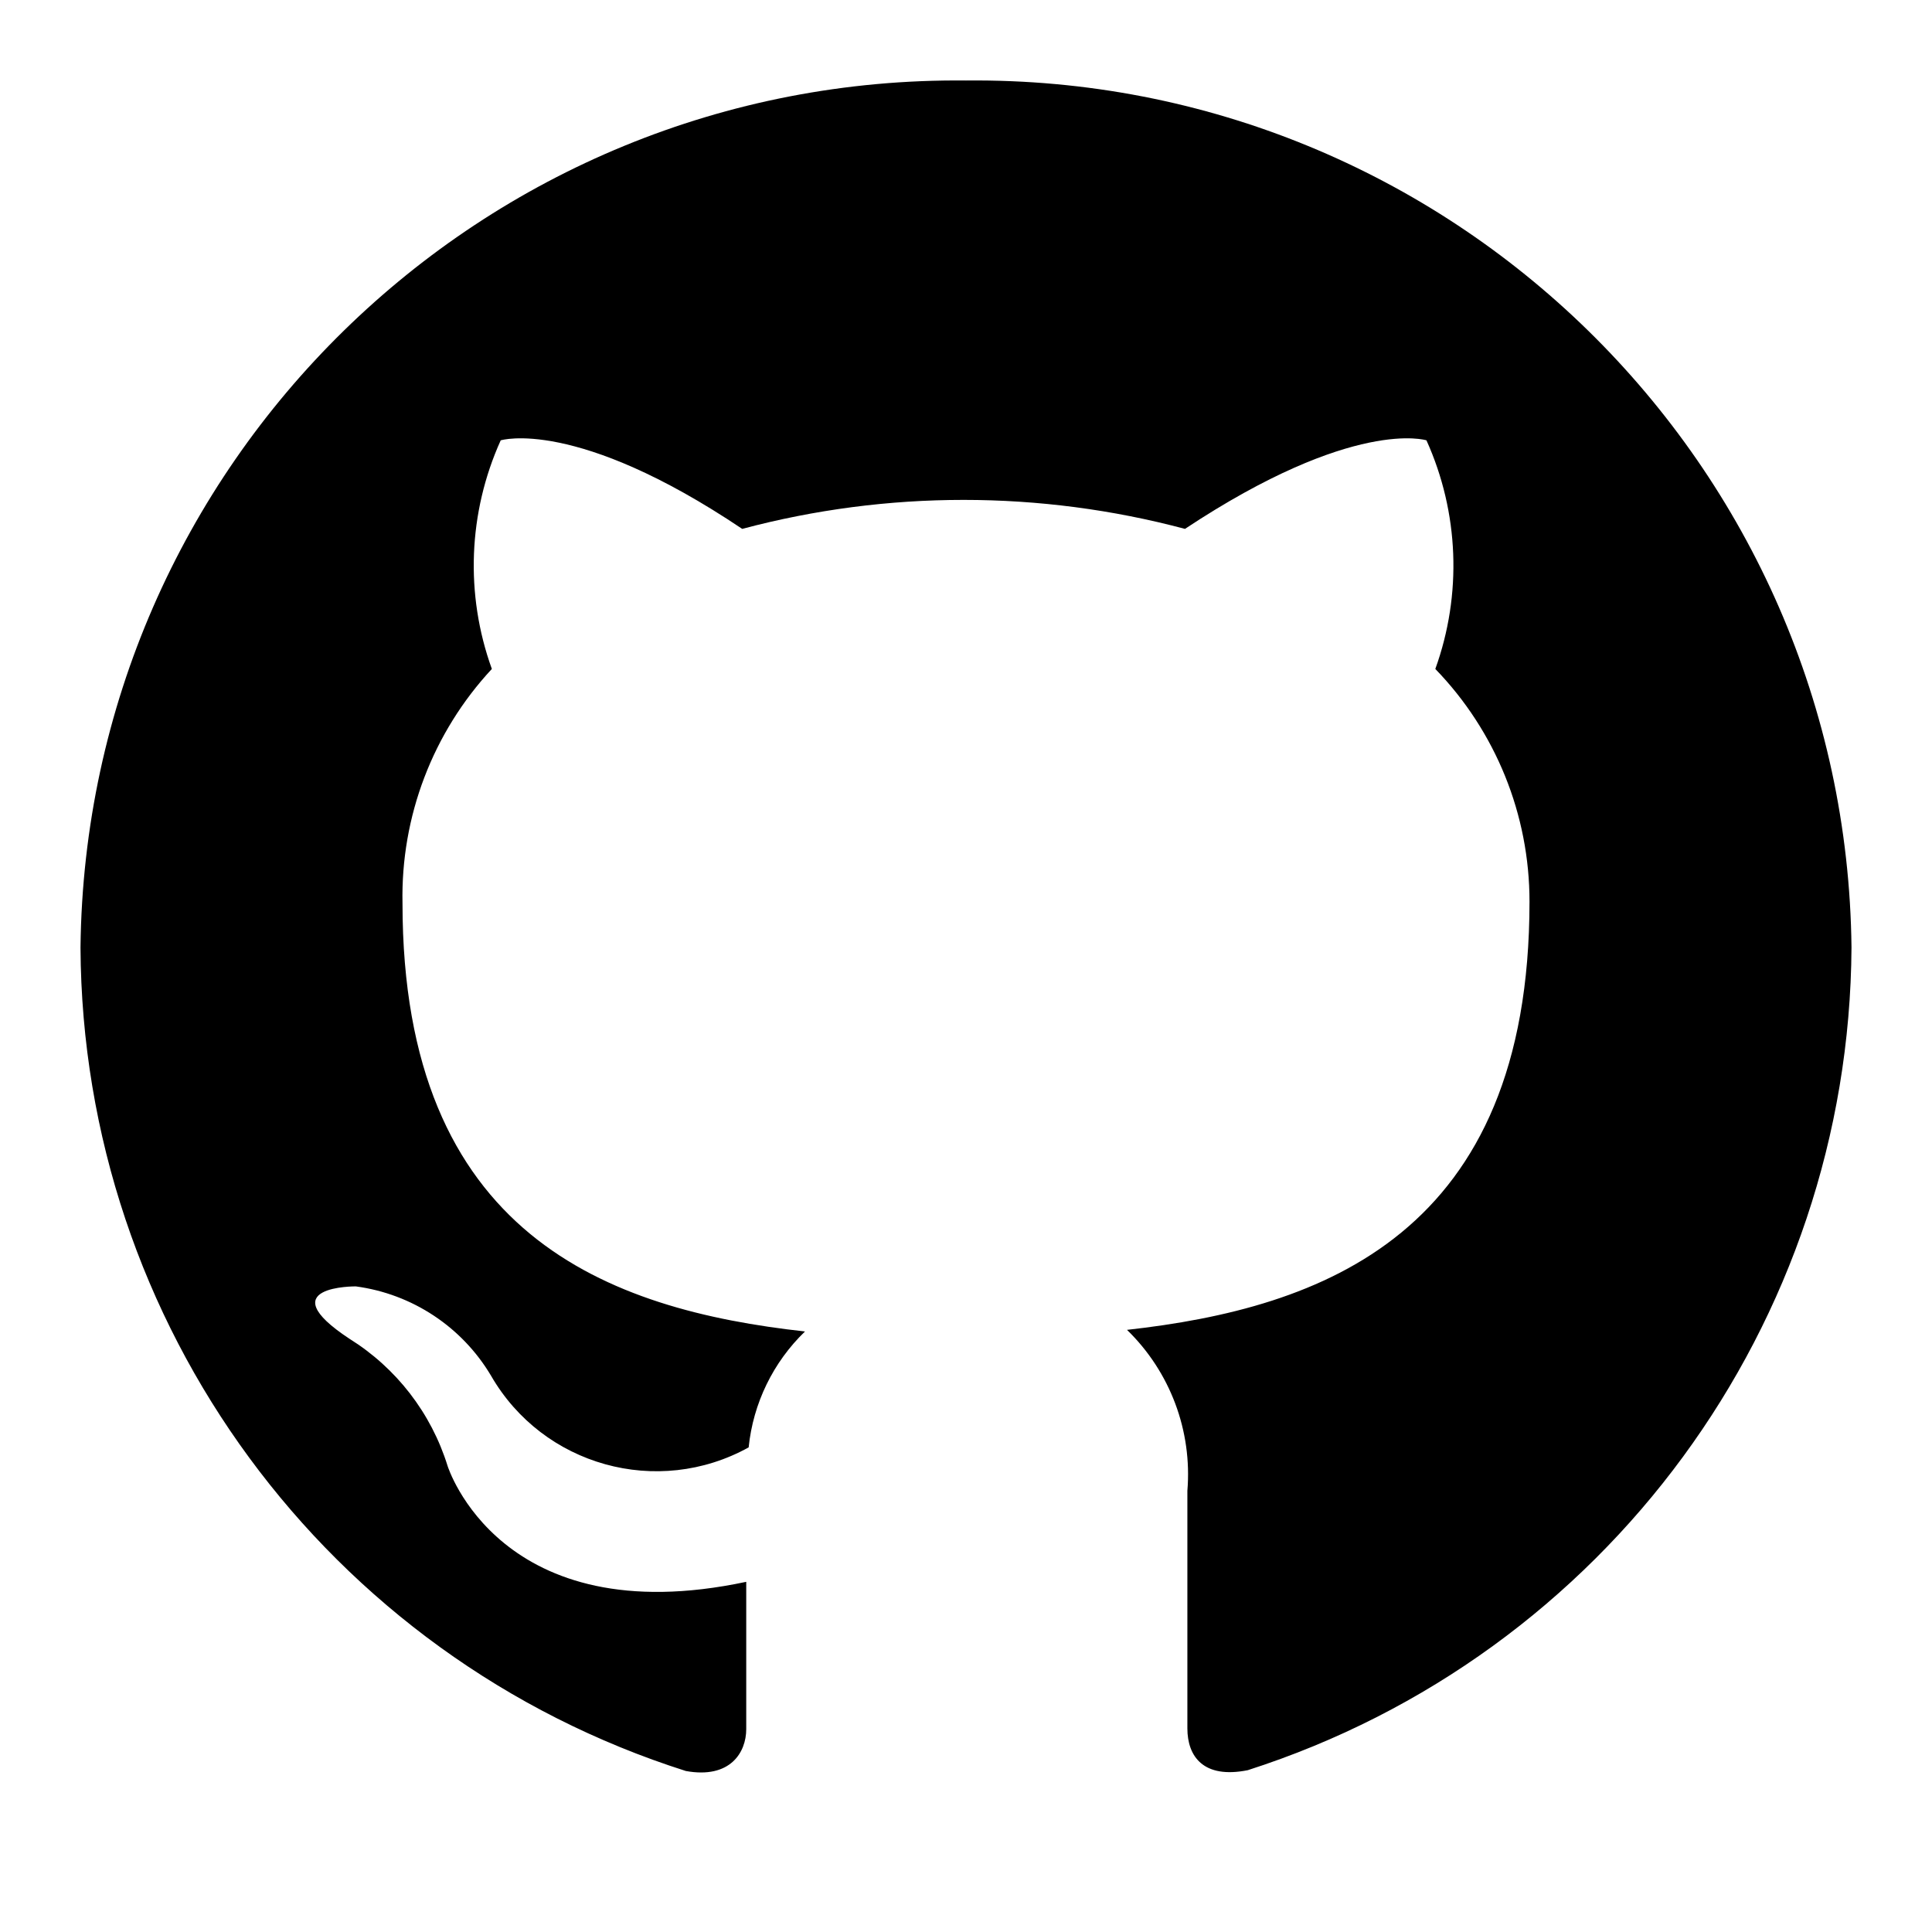
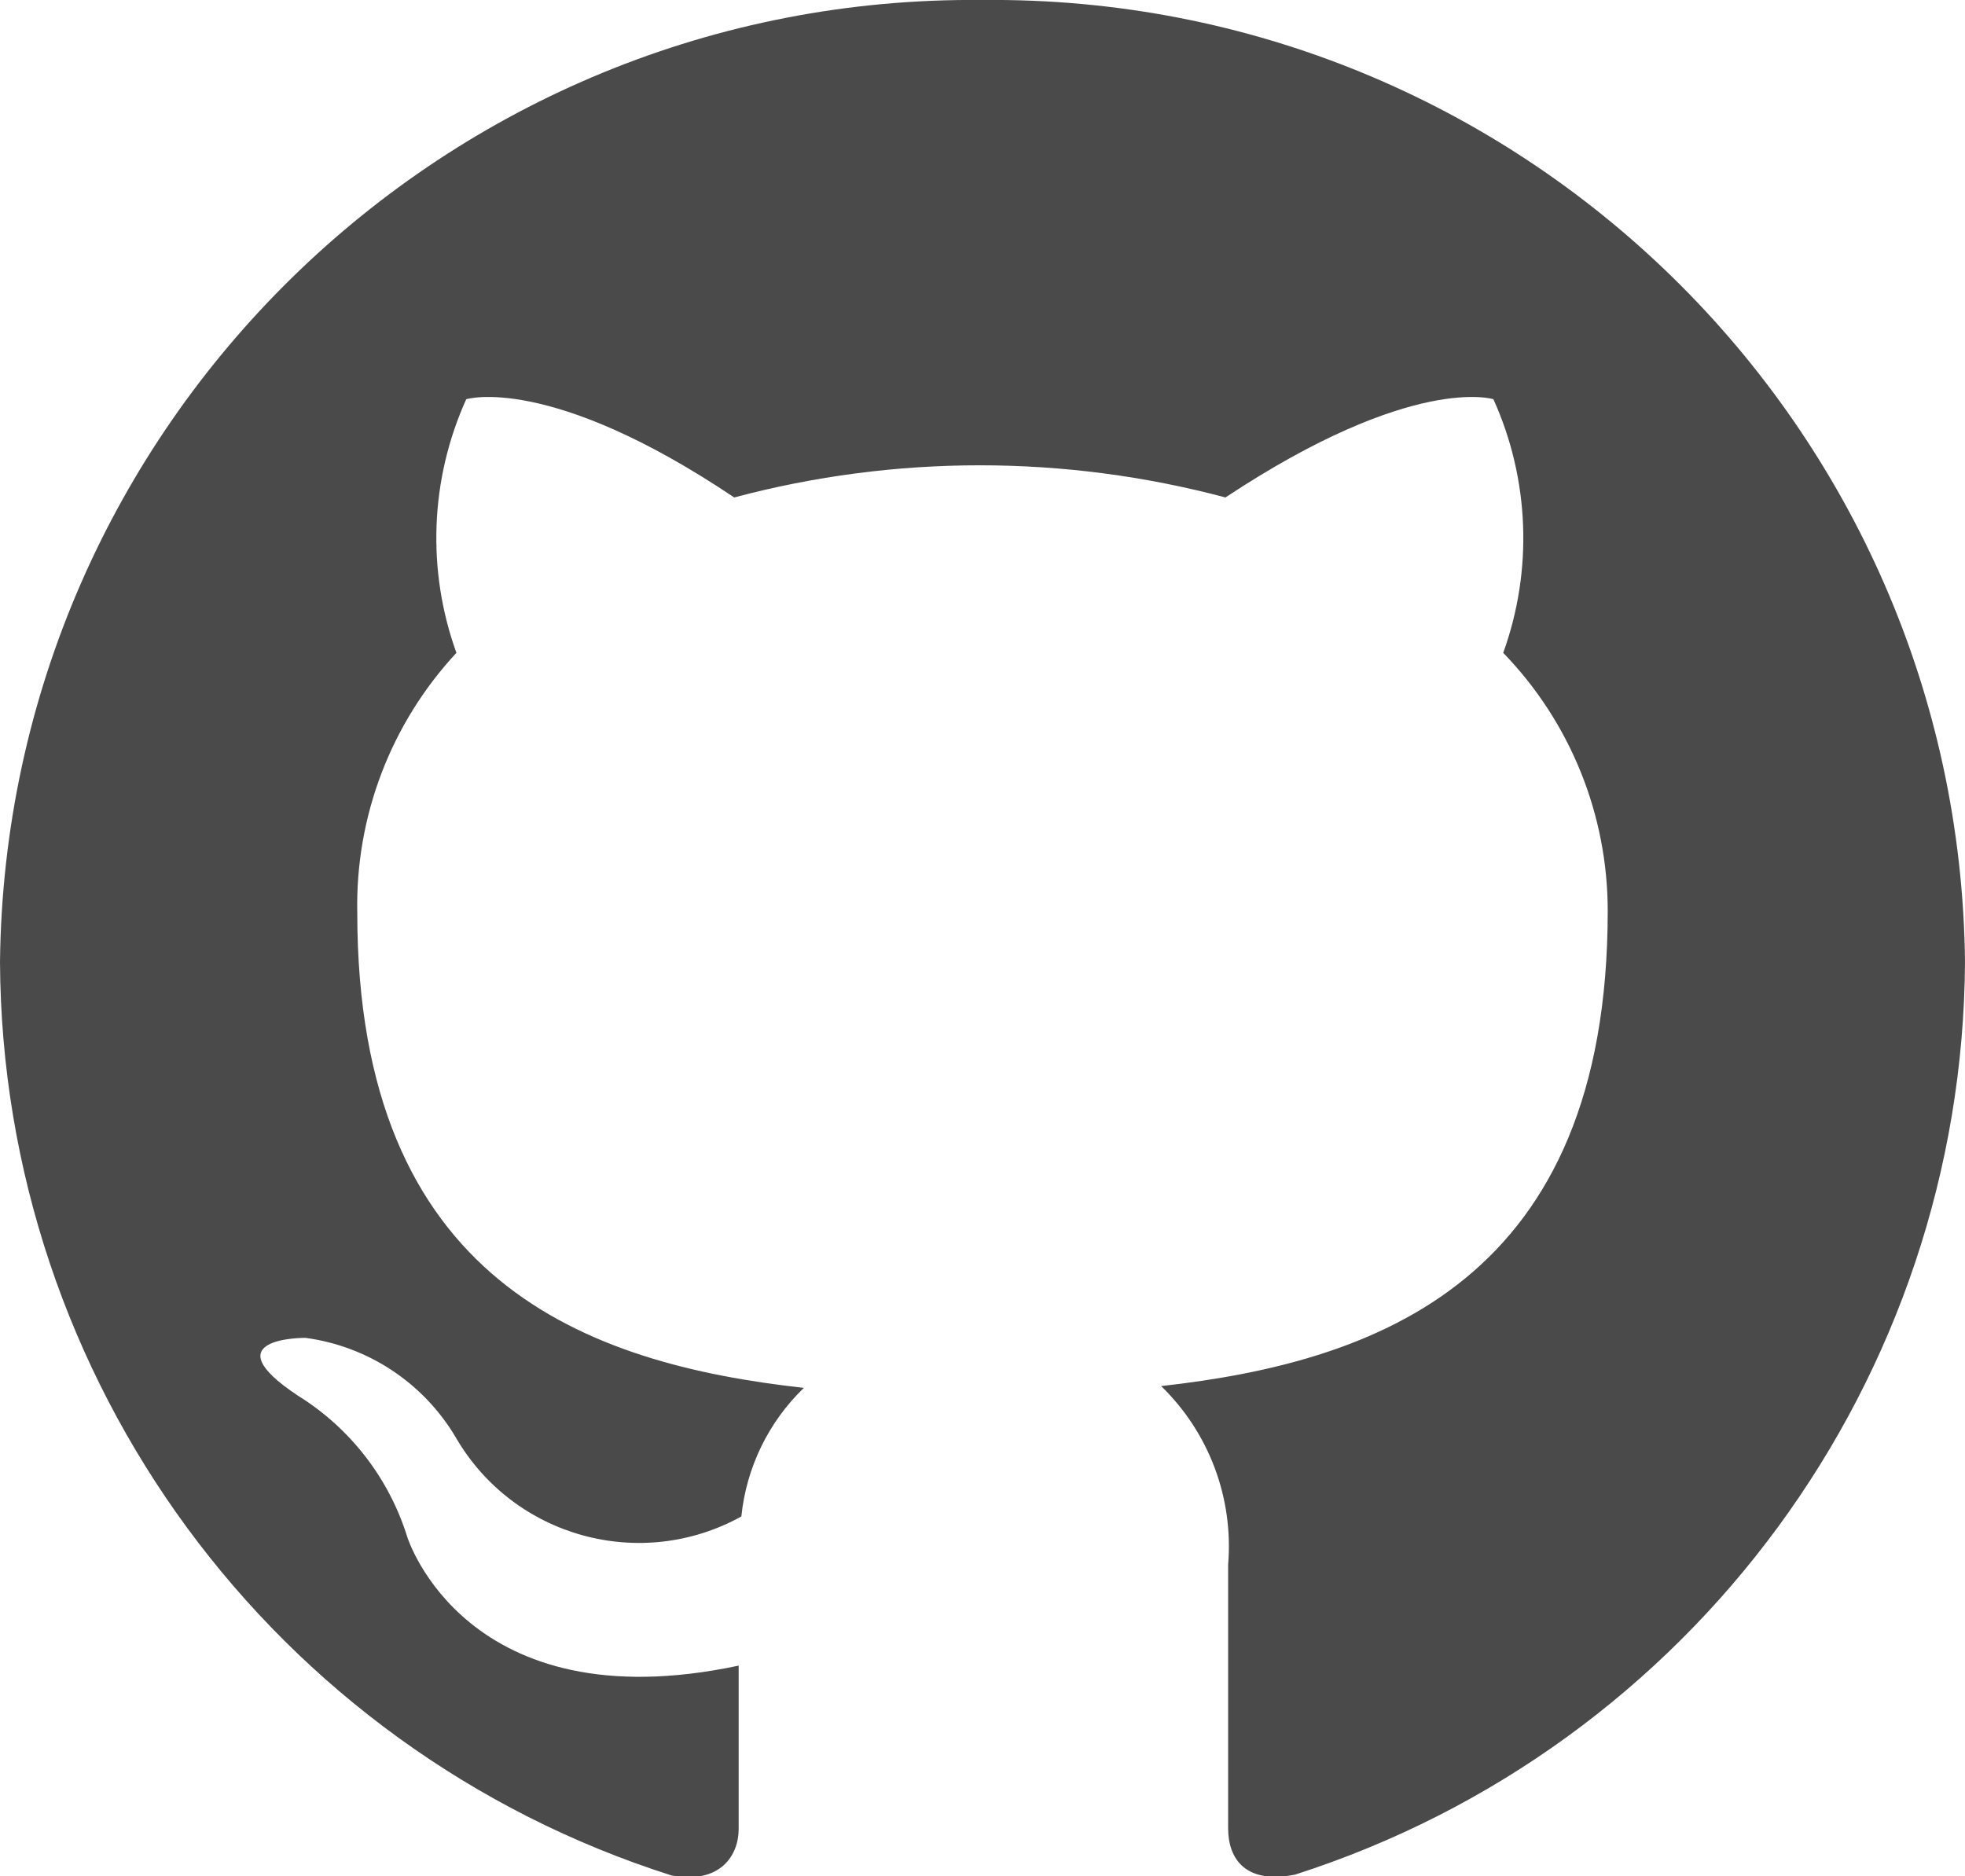
- <svg xmlns="http://www.w3.org/2000/svg" viewBox="0 0 24 24">
-   <g data-name="Layer 2">
-     <rect width="24" height="24" transform="rotate(180 12 12)" opacity="0" />
-     <path d="M12 1A10.89 10.89 0 0 0 1 11.77 10.79 10.79 0 0 0 8.52 22c.55.1.75-.23.75-.52v-1.83c-3.06.65-3.71-1.44-3.71-1.44a2.86 2.86 0 0 0-1.22-1.58c-1-.66.08-.65.08-.65a2.31 2.31 0 0 1 1.68 1.11 2.37 2.37 0 0 0 3.2.89 2.33 2.33 0 0 1 .7-1.44c-2.44-.27-5-1.19-5-5.32a4.15 4.15 0 0 1 1.11-2.91 3.78 3.78 0 0 1 .11-2.84s.93-.29 3 1.1a10.68 10.68 0 0 1 5.5 0c2.1-1.39 3-1.1 3-1.1a3.78 3.78 0 0 1 .11 2.84A4.15 4.15 0 0 1 19 11.2c0 4.14-2.58 5.05-5 5.32a2.5 2.5 0 0 1 .75 2v2.95c0 .35.2.63.75.52A10.8 10.8 0 0 0 23 11.77 10.89 10.89 0 0 0 12 1" data-name="github" />
+ <svg xmlns="http://www.w3.org/2000/svg" width="22px" height="21px" viewBox="0 0 22 21" version="1.1">
+   <g id="Page-1" stroke="none" stroke-width="1" fill="none" fill-rule="evenodd">
+     <g id="github" transform="translate(-1, -1)" fill-rule="nonzero">
+       <rect id="Rectangle" fill="#000000" opacity="0" transform="translate(12, 12) rotate(180) translate(-12, -12) " x="-1.77635684e-15" y="1.77635684e-15" width="24" height="24" />
+       <path d="M12,1 C5.989,0.939 1.066,5.759 1,11.77 C1.023,16.45 4.06,20.582 8.52,22 C9.07,22.1 9.27,21.77 9.27,21.48 L9.27,19.65 C6.21,20.3 5.56,18.21 5.56,18.21 C5.356,17.554 4.923,16.993 4.34,16.63 C3.34,15.97 4.42,15.98 4.42,15.98 C5.12,16.074 5.739,16.483 6.1,17.09 C6.746,18.21 8.169,18.605 9.3,17.98 C9.356,17.432 9.604,16.922 10,16.54 C7.56,16.27 5,15.35 5,11.22 C4.978,10.143 5.376,9.099 6.11,8.31 C5.776,7.385 5.815,6.366 6.22,5.47 C6.22,5.47 7.15,5.18 9.22,6.57 C11.022,6.09 12.918,6.09 14.72,6.57 C16.82,5.18 17.72,5.47 17.72,5.47 C18.125,6.366 18.164,7.385 17.83,8.31 C18.581,9.085 19,10.121 19,11.2 C19,15.34 16.42,16.25 14,16.52 C14.537,17.041 14.812,17.775 14.75,18.52 L14.75,21.47 C14.75,21.82 14.95,22.1 15.5,21.99 C19.947,20.563 22.973,16.44 23,11.77 C22.934,5.759 18.011,0.939 12,1" id="Path" fill="#4A4A4A" />
+     </g>
  </g>
</svg>
